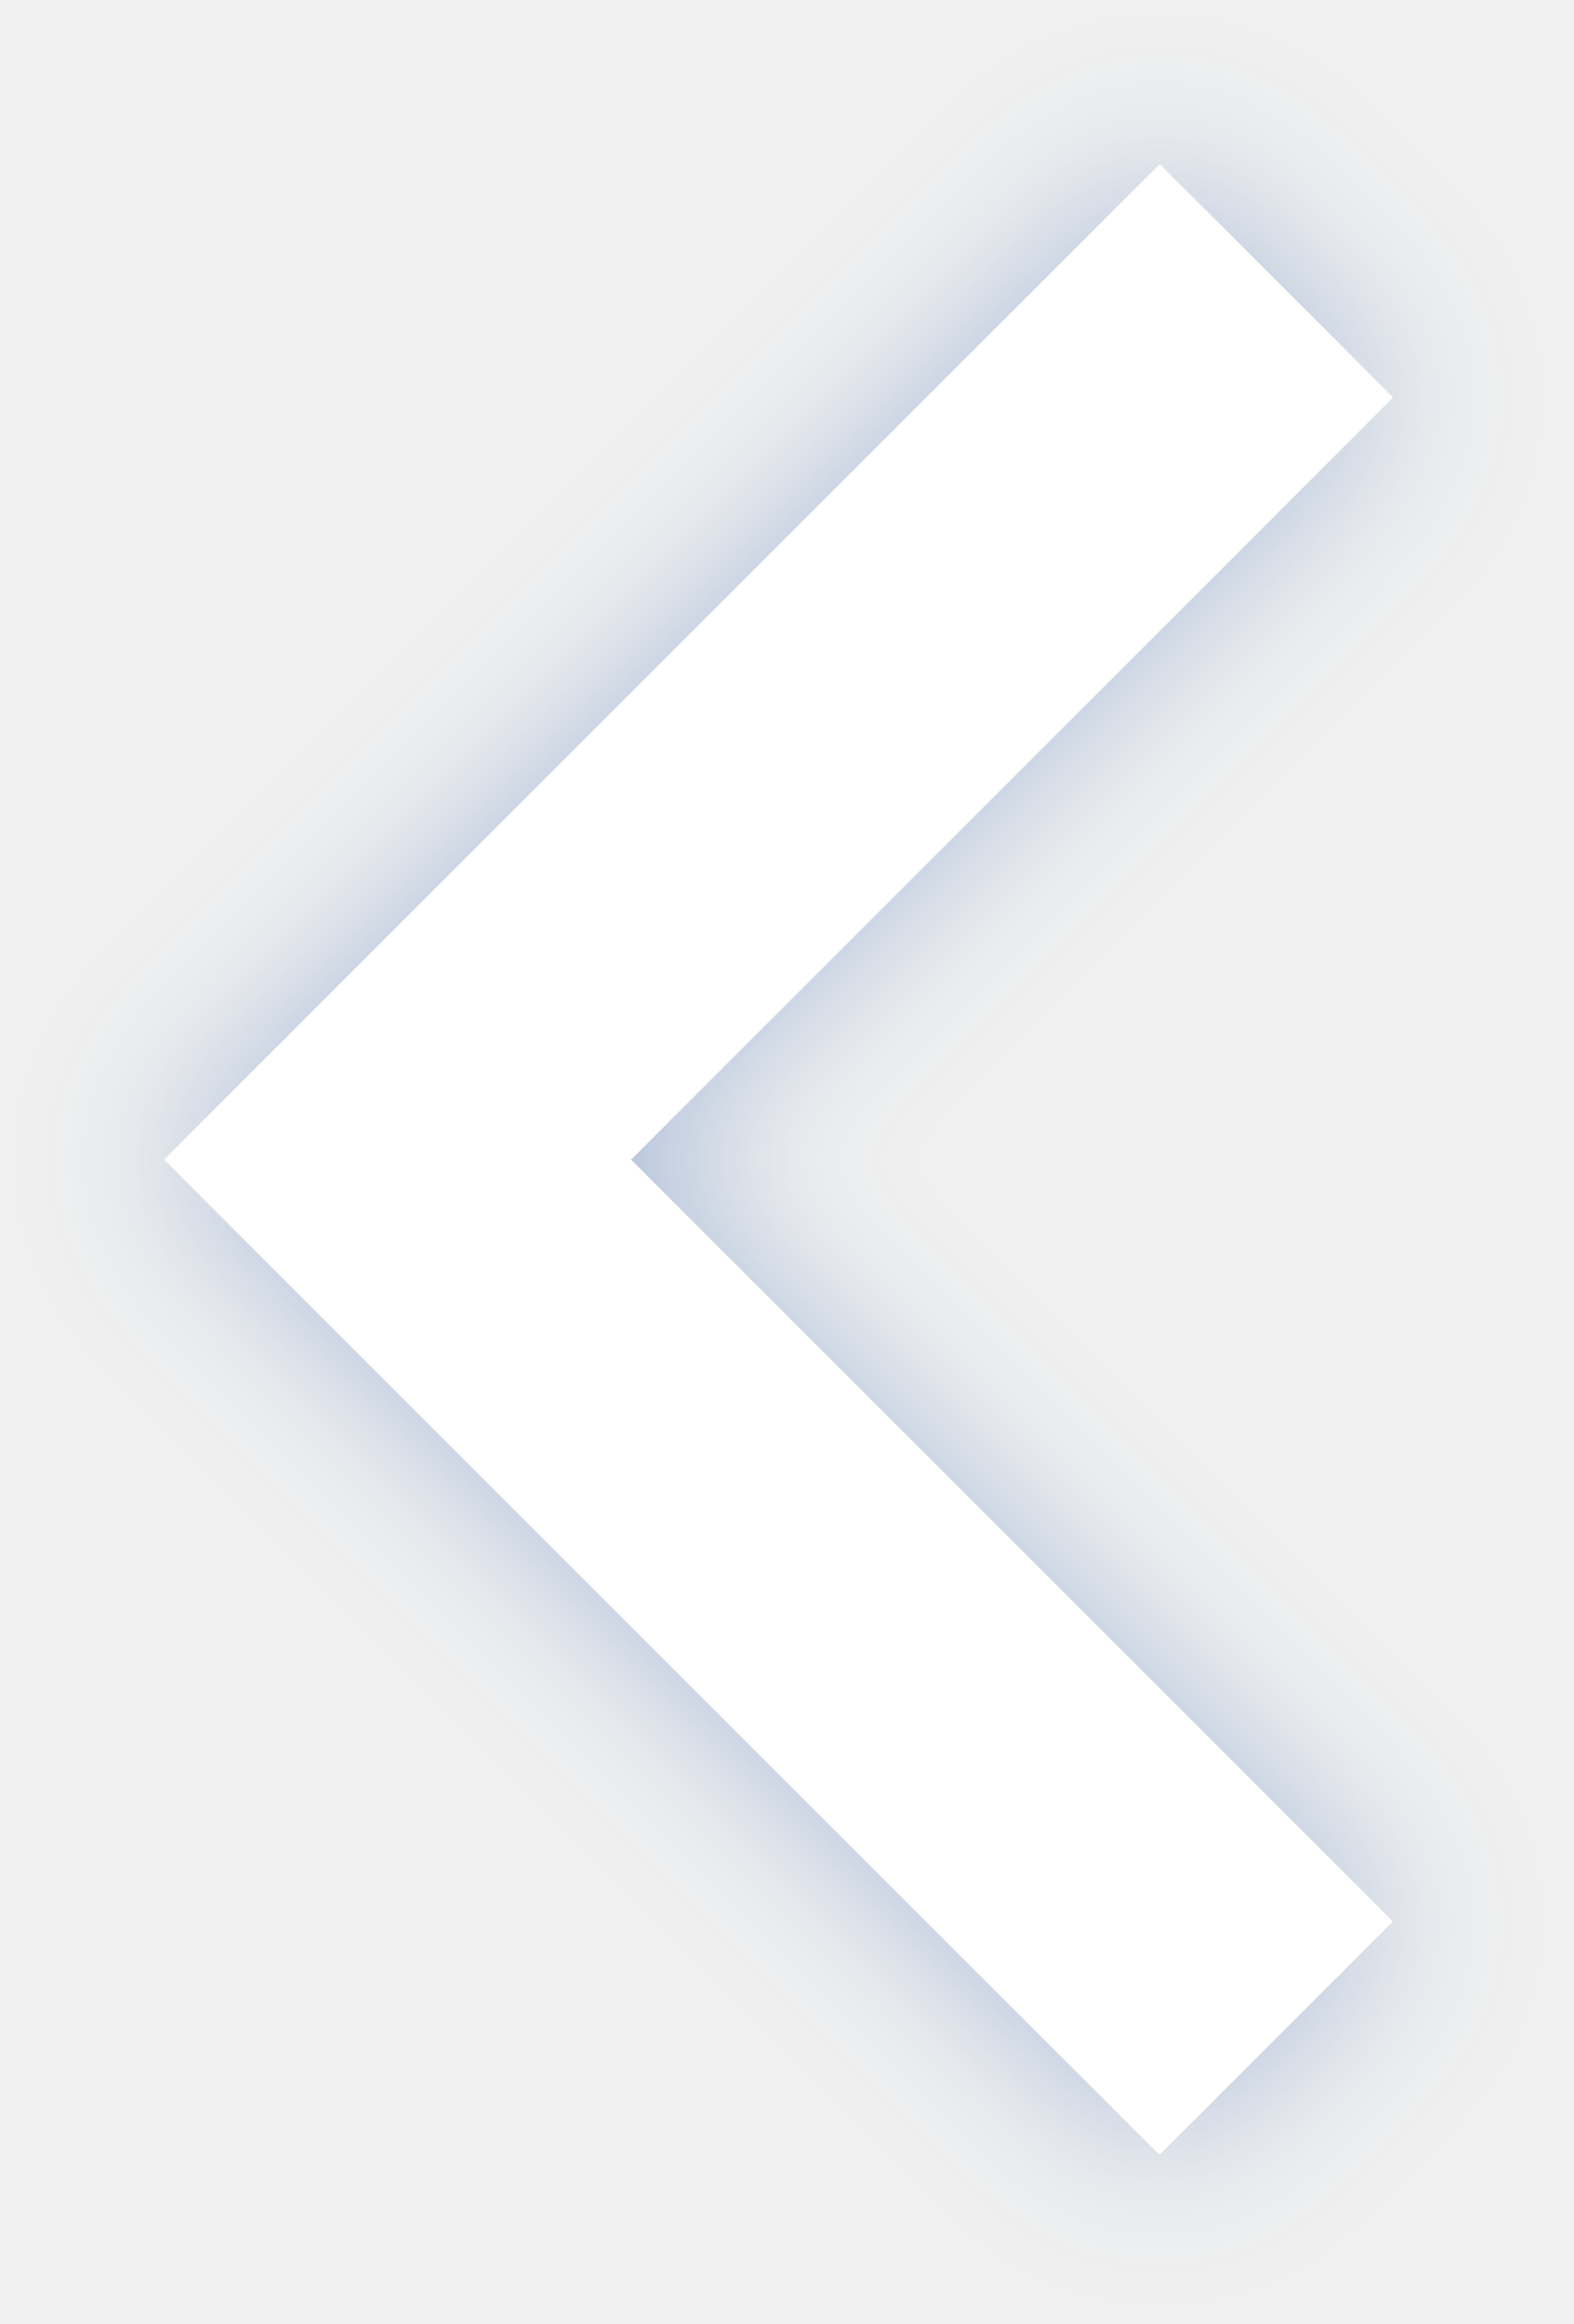
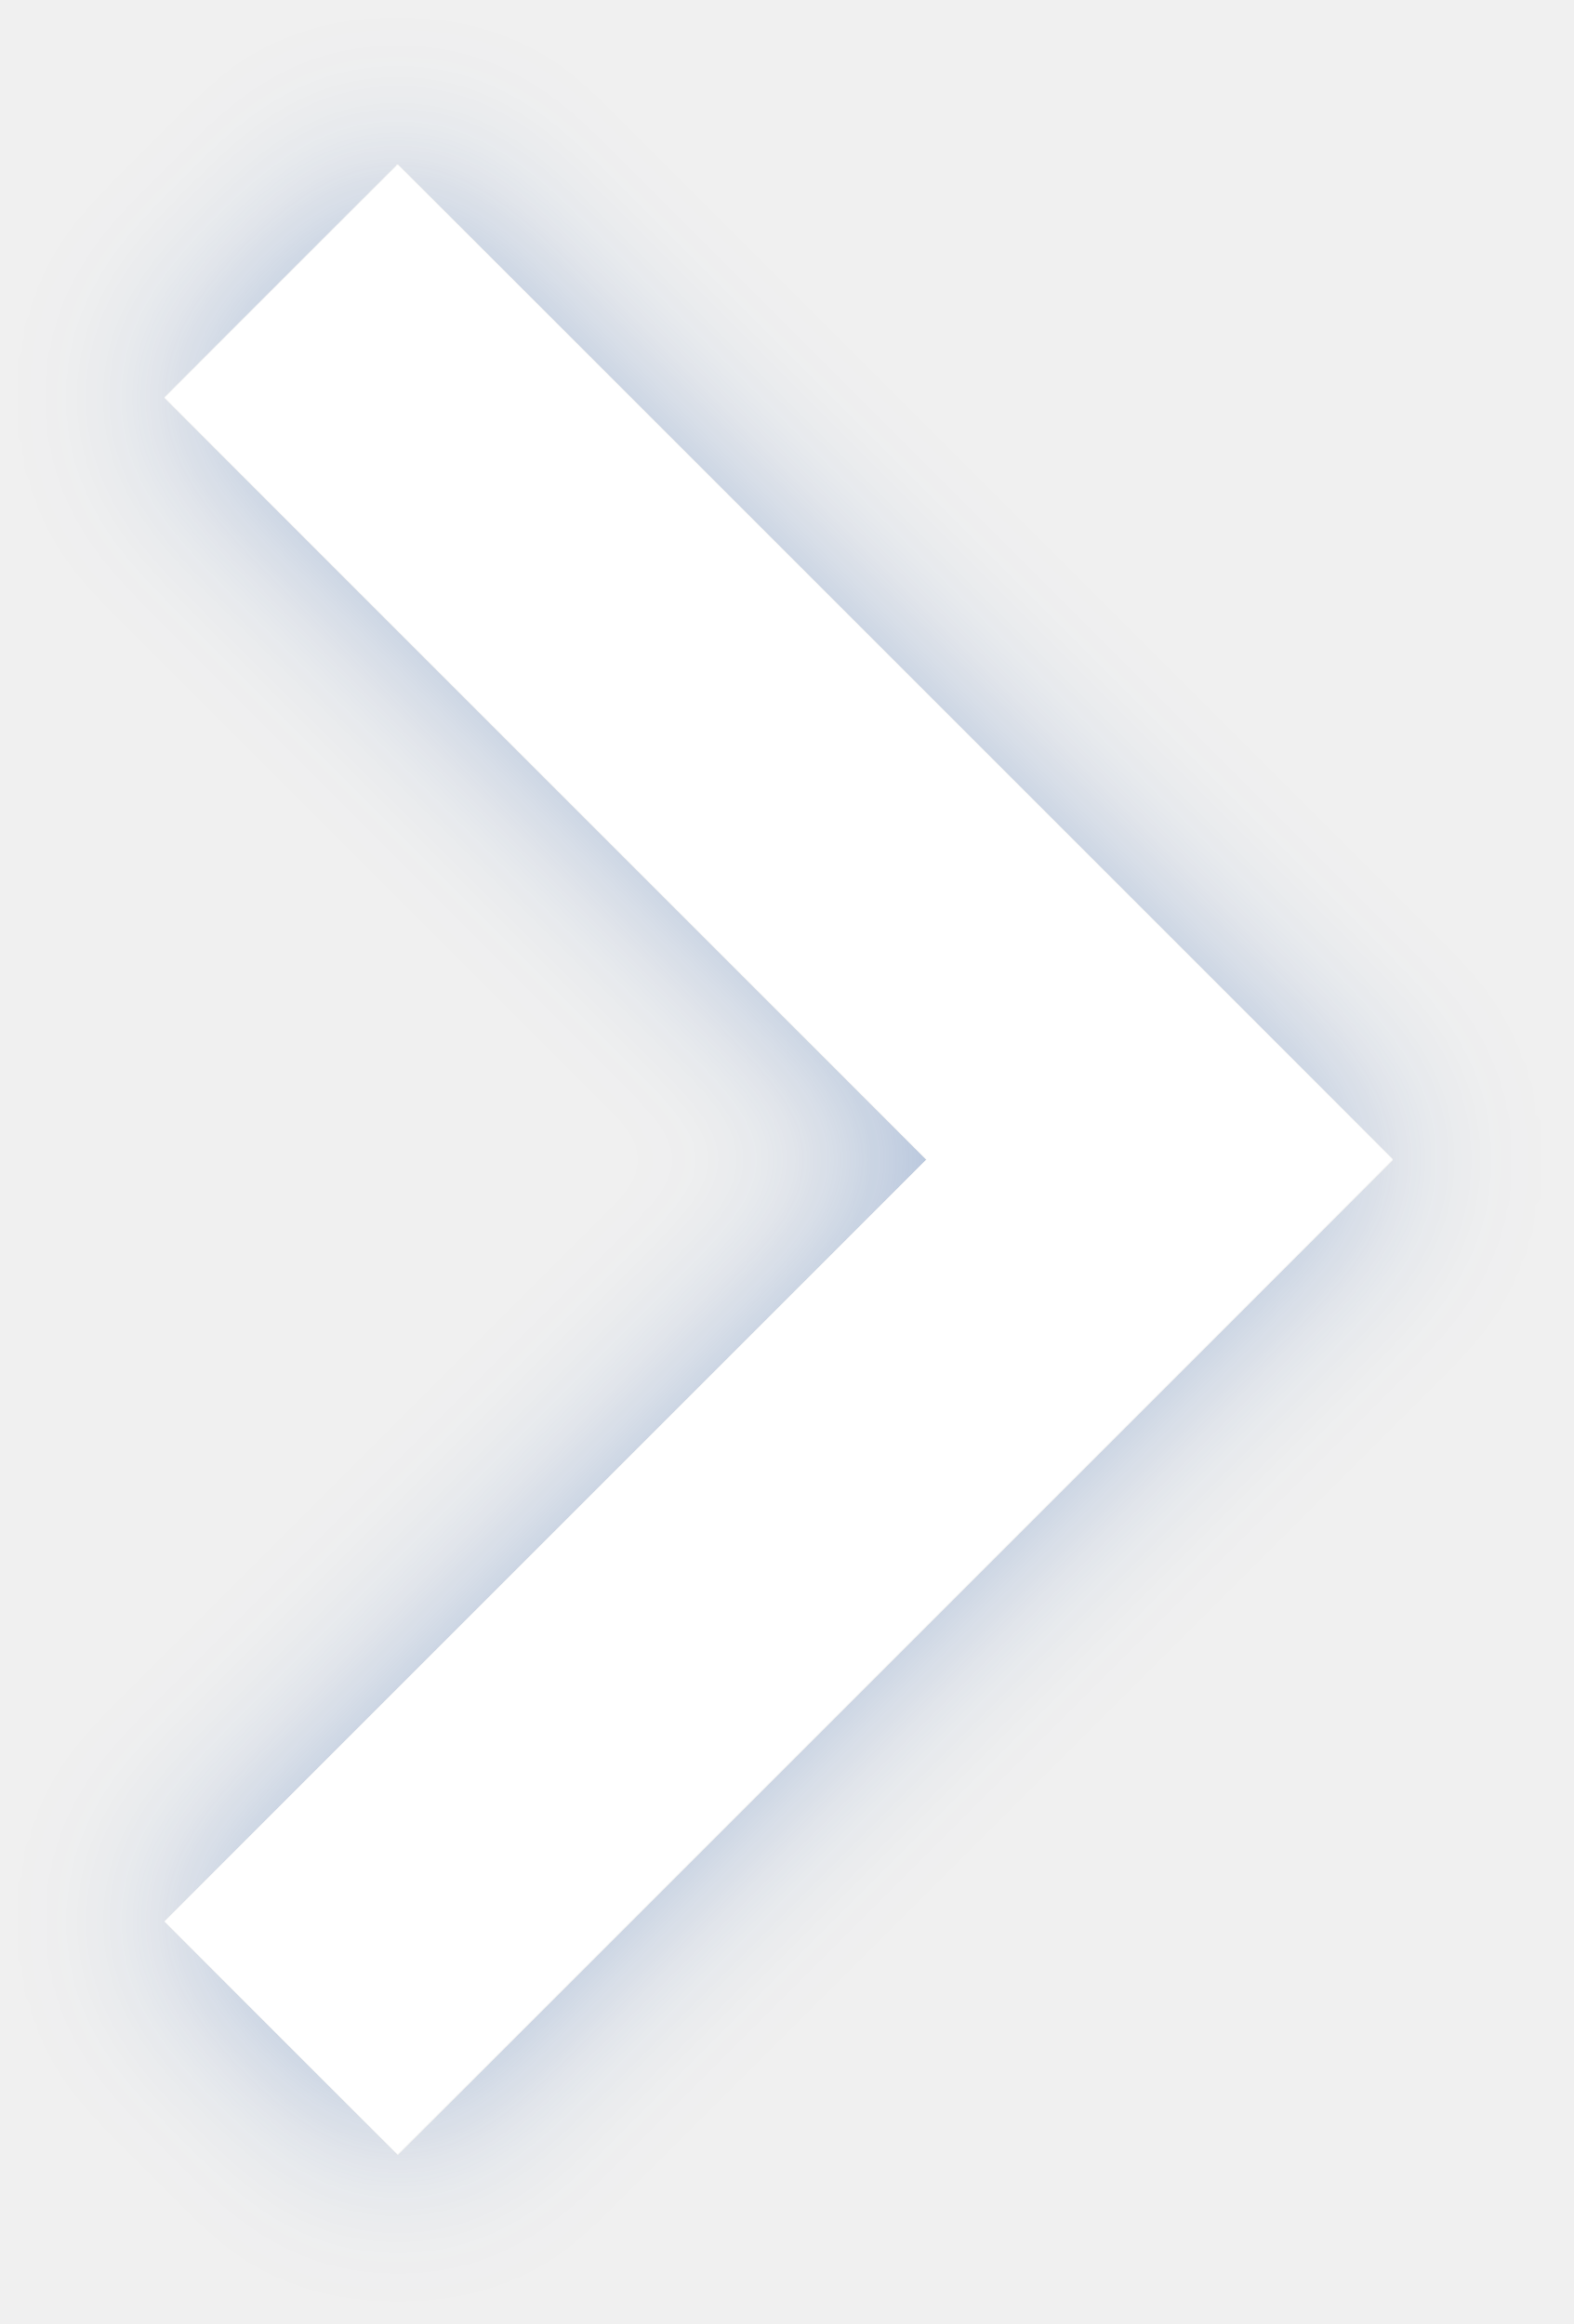
<svg xmlns="http://www.w3.org/2000/svg" width="86" height="127" fill="none">
-   <g filter="url(#filter0_d_1_239)">
-     <path fill-rule="evenodd" clip-rule="evenodd" d="M34.456 63.364L76.092 105l-12.728 12.728L9 63.364 63.364 9l12.728 12.728-41.636 41.636z" fill="#fff" />
+   <g filter="url(#filter0_d_1_358)">
+     <path fill-rule="evenodd" clip-rule="evenodd" d="M50.636 63.364L9 21.728 21.728 9l54.364 54.364-54.364 54.364L9 105l41.636-41.636z" fill="#fff" />
  </g>
  <defs>
-     <filter id="filter0_d_1_239" x="0" y="0" width="85.092" height="126.728" filterUnits="userSpaceOnUse" color-interpolation-filters="sRGB">
+     <filter id="filter0_d_1_358" x="0" y="0" width="85.092" height="126.728" filterUnits="userSpaceOnUse" color-interpolation-filters="sRGB">
      <feFlood flood-opacity="0" result="BackgroundImageFix" />
      <feColorMatrix in="SourceAlpha" values="0 0 0 0 0 0 0 0 0 0 0 0 0 0 0 0 0 0 127 0" result="hardAlpha" />
      <feOffset />
      <feGaussianBlur stdDeviation="4.5" />
      <feComposite in2="hardAlpha" operator="out" />
      <feColorMatrix values="0 0 0 0 0.035 0 0 0 0 0.276 0 0 0 0 0.637 0 0 0 0.3 0" />
-       <feBlend in2="BackgroundImageFix" result="effect1_dropShadow_1_239" />
-       <feBlend in="SourceGraphic" in2="effect1_dropShadow_1_239" result="shape" />
+       <feBlend in2="BackgroundImageFix" result="effect1_dropShadow_1_358" />
+       <feBlend in="SourceGraphic" in2="effect1_dropShadow_1_358" result="shape" />
    </filter>
  </defs>
</svg>
